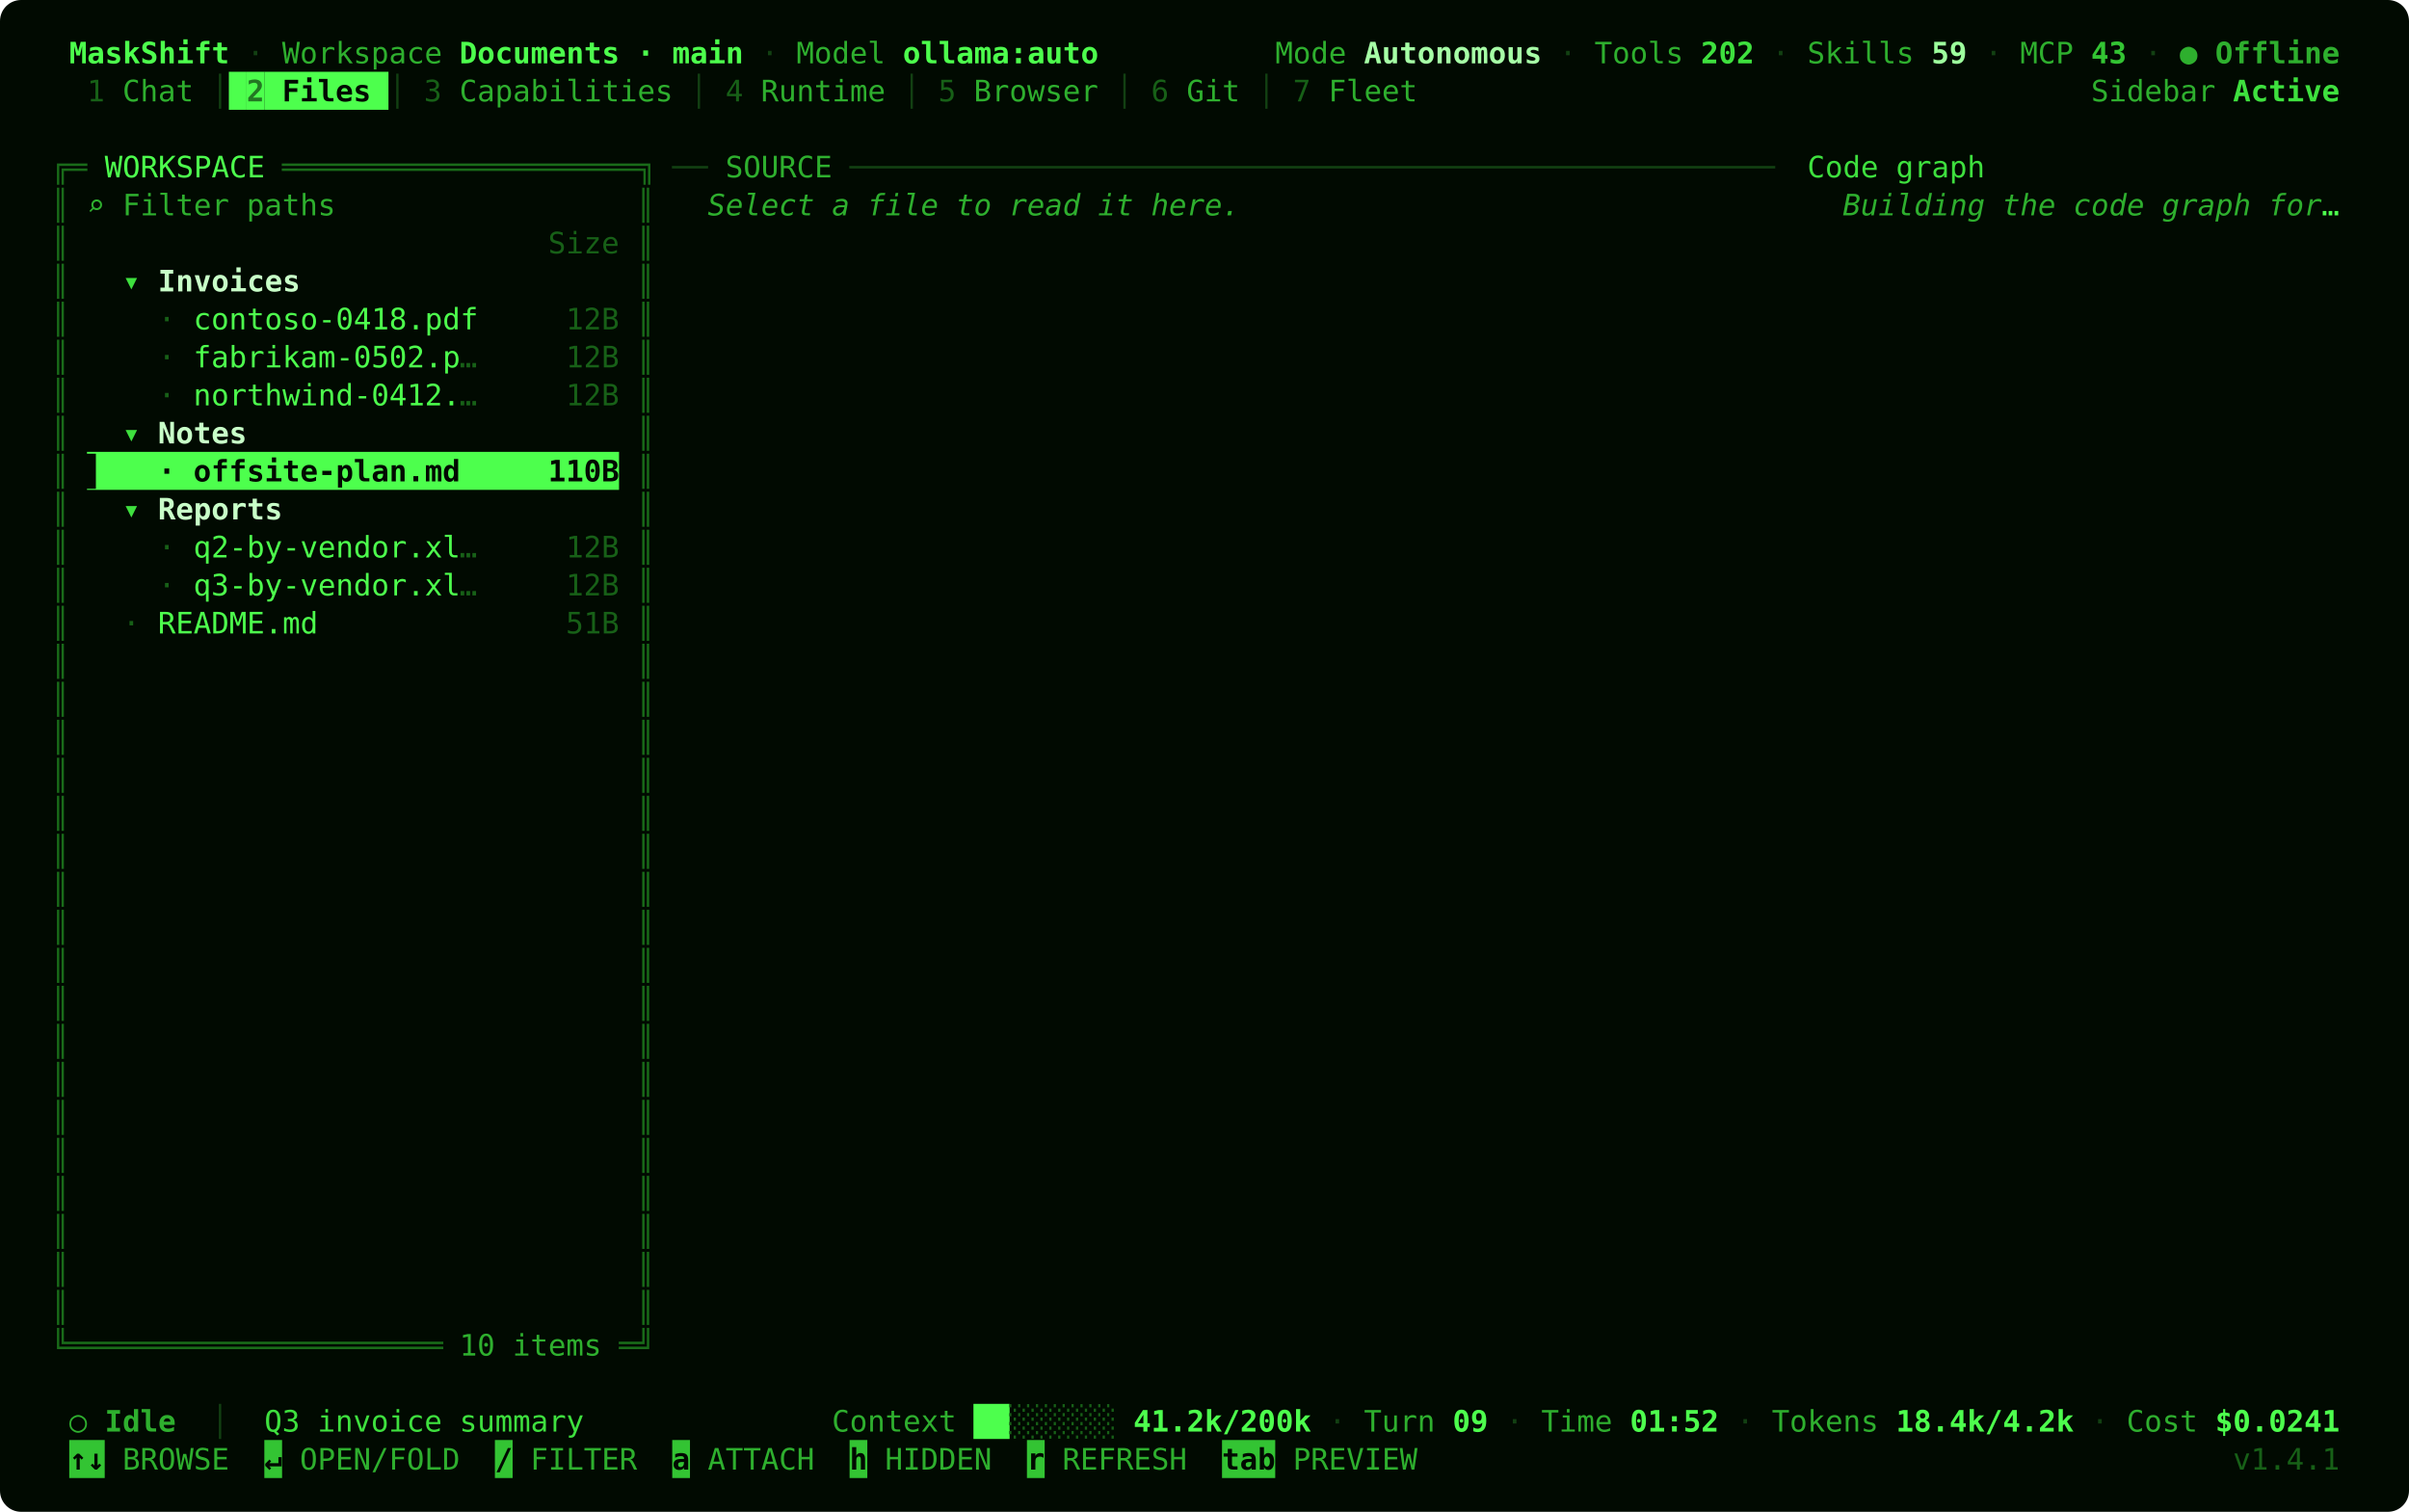
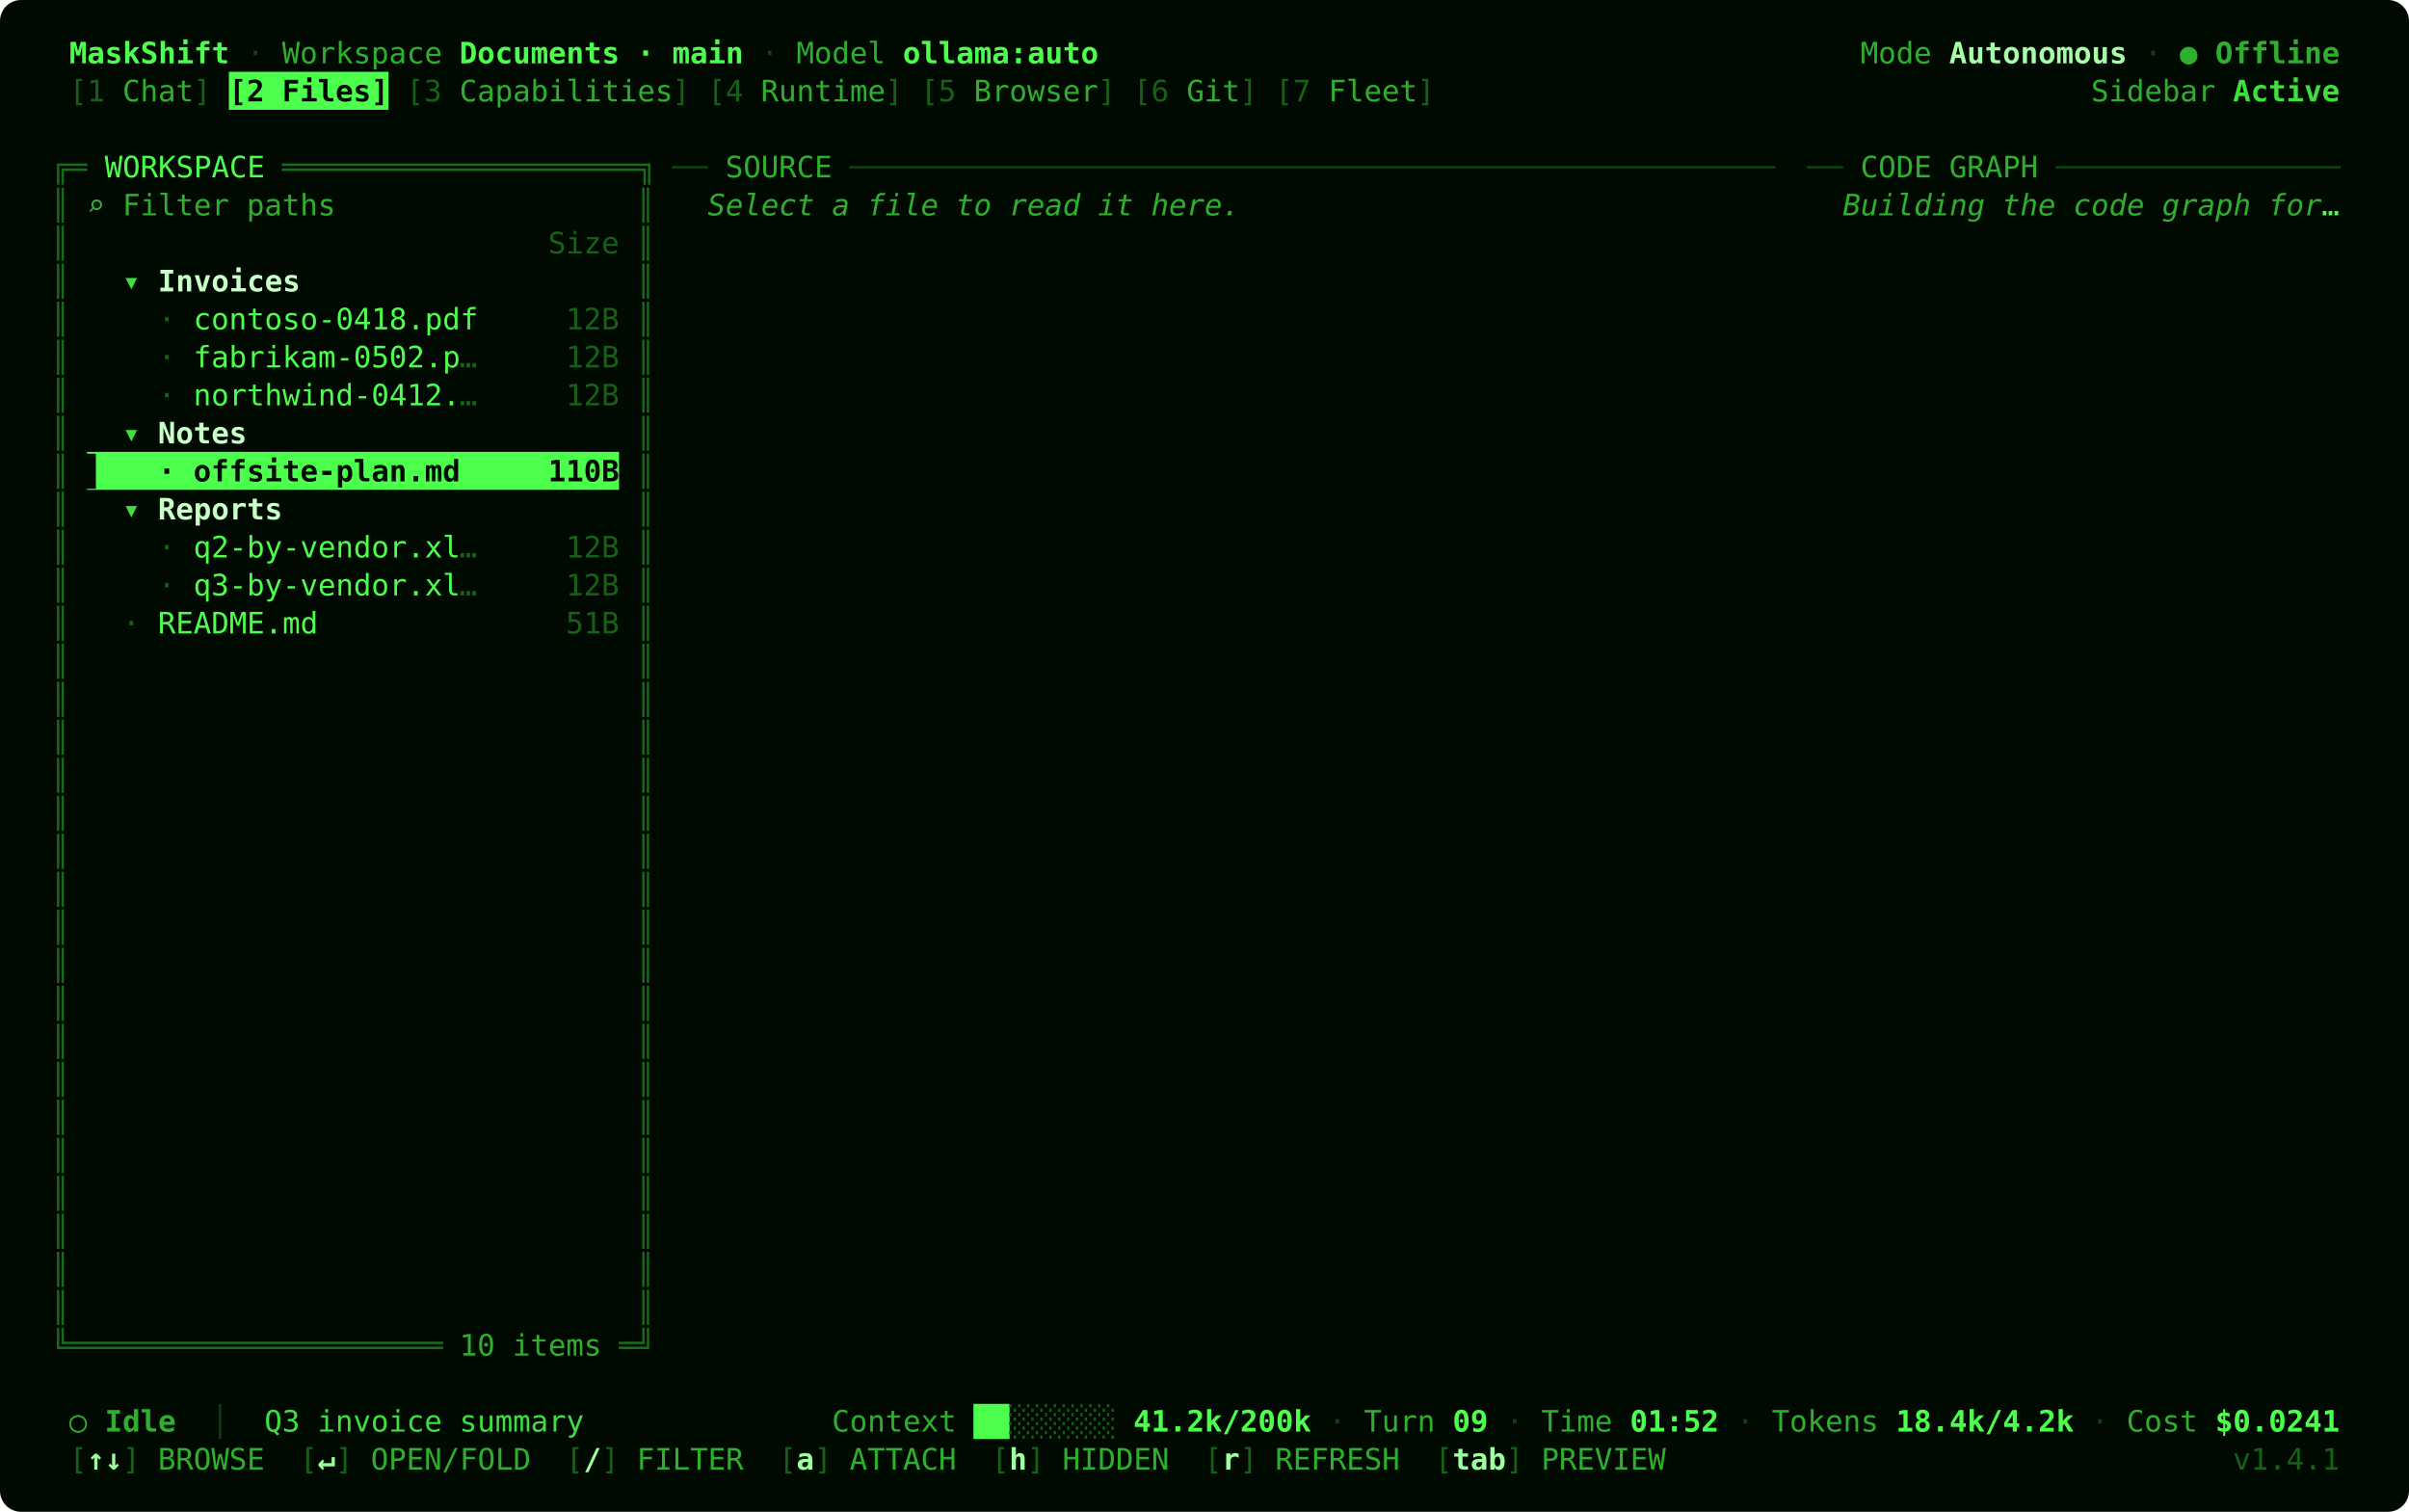
<svg xmlns="http://www.w3.org/2000/svg" width="1141" height="716" viewBox="0 0 1141 716" role="img" aria-label="MaskShift — Files">
  <rect width="100%" height="100%" rx="10" fill="#010a01" />
  <g font-family="SFMono-Regular, Menlo, Consolas, DejaVu Sans Mono, monospace" font-size="14" xml:space="preserve">
    <text x="32.80" y="30.00" fill="#4dff4d" textLength="75.60" lengthAdjust="spacingAndGlyphs" font-weight="700">MaskShift</text>
    <text x="116.80" y="30.00" fill="#124012" textLength="8.40" lengthAdjust="spacingAndGlyphs">·</text>
    <text x="133.60" y="30.00" fill="#2eaf2e" textLength="75.60" lengthAdjust="spacingAndGlyphs">Workspace</text>
    <text x="217.60" y="30.00" fill="#4dff4d" textLength="75.60" lengthAdjust="spacingAndGlyphs" font-weight="700">Documents</text>
    <text x="301.60" y="30.00" fill="#4dff4d" textLength="8.40" lengthAdjust="spacingAndGlyphs" font-weight="700">·</text>
    <text x="318.40" y="30.00" fill="#4dff4d" textLength="33.60" lengthAdjust="spacingAndGlyphs" font-weight="700">main</text>
    <text x="360.40" y="30.00" fill="#124012" textLength="8.40" lengthAdjust="spacingAndGlyphs">·</text>
    <text x="377.20" y="30.00" fill="#2eaf2e" textLength="42.00" lengthAdjust="spacingAndGlyphs">Model</text>
    <text x="427.60" y="30.00" fill="#4dff4d" textLength="92.40" lengthAdjust="spacingAndGlyphs" font-weight="700">ollama:auto</text>
-     <text x="604.00" y="30.00" fill="#2eaf2e" textLength="33.60" lengthAdjust="spacingAndGlyphs">Mode</text>
-     <text x="646.00" y="30.00" fill="#a6ffa6" textLength="84.00" lengthAdjust="spacingAndGlyphs" font-weight="700">Autonomous</text>
-     <text x="738.40" y="30.00" fill="#124012" textLength="8.40" lengthAdjust="spacingAndGlyphs">·</text>
-     <text x="755.20" y="30.00" fill="#2eaf2e" textLength="42.00" lengthAdjust="spacingAndGlyphs">Tools</text>
-     <text x="805.60" y="30.00" fill="#3ee03e" textLength="25.20" lengthAdjust="spacingAndGlyphs" font-weight="700">202</text>
-     <text x="839.20" y="30.00" fill="#124012" textLength="8.40" lengthAdjust="spacingAndGlyphs">·</text>
-     <text x="856.00" y="30.00" fill="#2eaf2e" textLength="50.40" lengthAdjust="spacingAndGlyphs">Skills</text>
-     <text x="914.80" y="30.00" fill="#9dff9d" textLength="16.80" lengthAdjust="spacingAndGlyphs" font-weight="700">59</text>
-     <text x="940.00" y="30.00" fill="#124012" textLength="8.40" lengthAdjust="spacingAndGlyphs">·</text>
-     <text x="956.80" y="30.00" fill="#2eaf2e" textLength="25.20" lengthAdjust="spacingAndGlyphs">MCP</text>
-     <text x="990.40" y="30.00" fill="#33c433" textLength="16.80" lengthAdjust="spacingAndGlyphs" font-weight="700">43</text>
+     <text x="881.20" y="30.00" fill="#2eaf2e" textLength="33.60" lengthAdjust="spacingAndGlyphs">Mode</text>
+     <text x="923.20" y="30.00" fill="#a6ffa6" textLength="84.00" lengthAdjust="spacingAndGlyphs" font-weight="700">Autonomous</text>
    <text x="1015.60" y="30.00" fill="#124012" textLength="8.40" lengthAdjust="spacingAndGlyphs">·</text>
    <text x="1032.40" y="30.00" fill="#2eaf2e" textLength="8.40" lengthAdjust="spacingAndGlyphs">●</text>
    <text x="1049.20" y="30.00" fill="#2eaf2e" textLength="58.80" lengthAdjust="spacingAndGlyphs" font-weight="700">Offline</text>
-     <text x="41.20" y="48.00" fill="#176017" textLength="8.40" lengthAdjust="spacingAndGlyphs">1</text>
+     <text x="32.80" y="48.00" fill="#176017" textLength="16.80" lengthAdjust="spacingAndGlyphs">[1</text>
    <text x="58.00" y="48.00" fill="#2eaf2e" textLength="33.60" lengthAdjust="spacingAndGlyphs">Chat</text>
-     <text x="100.00" y="48.00" fill="#124012" textLength="8.40" lengthAdjust="spacingAndGlyphs">│</text>
-     <rect x="108.40" y="34.00" width="8.40" height="18" fill="#4dff4d" />
-     <rect x="116.80" y="34.00" width="8.40" height="18" fill="#4dff4d" />
-     <text x="116.80" y="48.00" fill="#237823" textLength="8.40" lengthAdjust="spacingAndGlyphs" font-weight="700">2</text>
-     <rect x="125.20" y="34.00" width="58.80" height="18" fill="#4dff4d" />
-     <text x="133.60" y="48.00" fill="#010a01" textLength="42.00" lengthAdjust="spacingAndGlyphs" font-weight="700">Files</text>
-     <text x="184.00" y="48.00" fill="#124012" textLength="8.40" lengthAdjust="spacingAndGlyphs">│</text>
-     <text x="200.80" y="48.00" fill="#176017" textLength="8.40" lengthAdjust="spacingAndGlyphs">3</text>
+     <text x="91.60" y="48.00" fill="#176017" textLength="8.40" lengthAdjust="spacingAndGlyphs">]</text>
+     <rect x="108.40" y="34.00" width="75.60" height="18" fill="#4dff4d" />
+     <text x="108.40" y="48.00" fill="#010a01" textLength="16.80" lengthAdjust="spacingAndGlyphs" font-weight="700">[2</text>
+     <text x="133.60" y="48.00" fill="#010a01" textLength="50.40" lengthAdjust="spacingAndGlyphs" font-weight="700">Files]</text>
+     <text x="192.40" y="48.00" fill="#176017" textLength="16.80" lengthAdjust="spacingAndGlyphs">[3</text>
    <text x="217.60" y="48.00" fill="#2eaf2e" textLength="100.80" lengthAdjust="spacingAndGlyphs">Capabilities</text>
-     <text x="326.80" y="48.00" fill="#124012" textLength="8.40" lengthAdjust="spacingAndGlyphs">│</text>
-     <text x="343.60" y="48.00" fill="#176017" textLength="8.40" lengthAdjust="spacingAndGlyphs">4</text>
+     <text x="318.40" y="48.00" fill="#176017" textLength="8.40" lengthAdjust="spacingAndGlyphs">]</text>
+     <text x="335.20" y="48.00" fill="#176017" textLength="16.80" lengthAdjust="spacingAndGlyphs">[4</text>
    <text x="360.40" y="48.00" fill="#2eaf2e" textLength="58.80" lengthAdjust="spacingAndGlyphs">Runtime</text>
-     <text x="427.60" y="48.00" fill="#124012" textLength="8.40" lengthAdjust="spacingAndGlyphs">│</text>
-     <text x="444.40" y="48.00" fill="#176017" textLength="8.40" lengthAdjust="spacingAndGlyphs">5</text>
+     <text x="419.20" y="48.00" fill="#176017" textLength="8.40" lengthAdjust="spacingAndGlyphs">]</text>
+     <text x="436.00" y="48.00" fill="#176017" textLength="16.80" lengthAdjust="spacingAndGlyphs">[5</text>
    <text x="461.20" y="48.00" fill="#2eaf2e" textLength="58.80" lengthAdjust="spacingAndGlyphs">Browser</text>
-     <text x="528.40" y="48.00" fill="#124012" textLength="8.40" lengthAdjust="spacingAndGlyphs">│</text>
-     <text x="545.20" y="48.00" fill="#176017" textLength="8.40" lengthAdjust="spacingAndGlyphs">6</text>
+     <text x="520.00" y="48.00" fill="#176017" textLength="8.40" lengthAdjust="spacingAndGlyphs">]</text>
+     <text x="536.80" y="48.00" fill="#176017" textLength="16.80" lengthAdjust="spacingAndGlyphs">[6</text>
    <text x="562.00" y="48.00" fill="#2eaf2e" textLength="25.20" lengthAdjust="spacingAndGlyphs">Git</text>
-     <text x="595.60" y="48.00" fill="#124012" textLength="8.40" lengthAdjust="spacingAndGlyphs">│</text>
-     <text x="612.40" y="48.00" fill="#176017" textLength="8.40" lengthAdjust="spacingAndGlyphs">7</text>
+     <text x="587.20" y="48.00" fill="#176017" textLength="8.40" lengthAdjust="spacingAndGlyphs">]</text>
+     <text x="604.00" y="48.00" fill="#176017" textLength="16.80" lengthAdjust="spacingAndGlyphs">[7</text>
    <text x="629.20" y="48.00" fill="#2eaf2e" textLength="42.00" lengthAdjust="spacingAndGlyphs">Fleet</text>
+     <text x="671.20" y="48.00" fill="#176017" textLength="8.40" lengthAdjust="spacingAndGlyphs">]</text>
    <text x="990.40" y="48.00" fill="#2eaf2e" textLength="58.80" lengthAdjust="spacingAndGlyphs">Sidebar</text>
    <text x="1057.60" y="48.00" fill="#3ee03e" textLength="50.40" lengthAdjust="spacingAndGlyphs" font-weight="700">Active</text>
    <text x="24.40" y="84.00" fill="#196b19" textLength="16.80" lengthAdjust="spacingAndGlyphs">╔═</text>
    <text x="49.60" y="84.00" fill="#4dff4d" textLength="75.60" lengthAdjust="spacingAndGlyphs">WORKSPACE</text>
    <text x="133.60" y="84.00" fill="#196b19" textLength="176.40" lengthAdjust="spacingAndGlyphs">════════════════════╗</text>
    <text x="318.40" y="84.00" fill="#124012" textLength="16.80" lengthAdjust="spacingAndGlyphs">──</text>
    <text x="343.60" y="84.00" fill="#2eaf2e" textLength="50.40" lengthAdjust="spacingAndGlyphs">SOURCE</text>
    <text x="402.40" y="84.00" fill="#124012" textLength="436.80" lengthAdjust="spacingAndGlyphs">────────────────────────────────────────────────────</text>
-     <text x="856.00" y="84.00" fill="#3ee03e" textLength="33.60" lengthAdjust="spacingAndGlyphs">Code</text>
-     <text x="898.00" y="84.00" fill="#3ee03e" textLength="42.00" lengthAdjust="spacingAndGlyphs">graph</text>
+     <text x="856.00" y="84.00" fill="#124012" textLength="16.80" lengthAdjust="spacingAndGlyphs">──</text>
+     <text x="881.20" y="84.00" fill="#2eaf2e" textLength="33.60" lengthAdjust="spacingAndGlyphs">CODE</text>
+     <text x="923.20" y="84.00" fill="#2eaf2e" textLength="42.00" lengthAdjust="spacingAndGlyphs">GRAPH</text>
+     <text x="973.60" y="84.00" fill="#124012" textLength="134.40" lengthAdjust="spacingAndGlyphs">────────────────</text>
    <text x="24.40" y="102.00" fill="#196b19" textLength="8.40" lengthAdjust="spacingAndGlyphs">║</text>
    <text x="41.20" y="102.00" fill="#2eaf2e" textLength="8.40" lengthAdjust="spacingAndGlyphs">⌕</text>
    <text x="58.00" y="102.00" fill="#2eaf2e" textLength="50.40" lengthAdjust="spacingAndGlyphs">Filter</text>
    <text x="116.80" y="102.00" fill="#2eaf2e" textLength="42.00" lengthAdjust="spacingAndGlyphs">paths</text>
    <text x="301.60" y="102.00" fill="#196b19" textLength="8.40" lengthAdjust="spacingAndGlyphs">║</text>
    <text x="335.20" y="102.00" fill="#2eaf2e" textLength="50.40" lengthAdjust="spacingAndGlyphs" font-style="italic">Select</text>
    <text x="394.00" y="102.00" fill="#2eaf2e" textLength="8.40" lengthAdjust="spacingAndGlyphs" font-style="italic">a</text>
    <text x="410.80" y="102.00" fill="#2eaf2e" textLength="33.60" lengthAdjust="spacingAndGlyphs" font-style="italic">file</text>
    <text x="452.80" y="102.00" fill="#2eaf2e" textLength="16.80" lengthAdjust="spacingAndGlyphs" font-style="italic">to</text>
    <text x="478.00" y="102.00" fill="#2eaf2e" textLength="33.60" lengthAdjust="spacingAndGlyphs" font-style="italic">read</text>
    <text x="520.00" y="102.00" fill="#2eaf2e" textLength="16.80" lengthAdjust="spacingAndGlyphs" font-style="italic">it</text>
    <text x="545.20" y="102.00" fill="#2eaf2e" textLength="42.00" lengthAdjust="spacingAndGlyphs" font-style="italic">here.</text>
    <text x="872.80" y="102.00" fill="#2eaf2e" textLength="67.20" lengthAdjust="spacingAndGlyphs" font-style="italic">Building</text>
    <text x="948.40" y="102.00" fill="#2eaf2e" textLength="25.20" lengthAdjust="spacingAndGlyphs" font-style="italic">the</text>
    <text x="982.00" y="102.00" fill="#2eaf2e" textLength="33.60" lengthAdjust="spacingAndGlyphs" font-style="italic">code</text>
    <text x="1024.00" y="102.00" fill="#2eaf2e" textLength="42.00" lengthAdjust="spacingAndGlyphs" font-style="italic">graph</text>
    <text x="1074.40" y="102.00" fill="#2eaf2e" textLength="25.20" lengthAdjust="spacingAndGlyphs" font-style="italic">for</text>
    <text x="1099.60" y="102.00" fill="#4dff4d" textLength="8.40" lengthAdjust="spacingAndGlyphs">…</text>
    <text x="24.40" y="120.00" fill="#196b19" textLength="8.40" lengthAdjust="spacingAndGlyphs">║</text>
    <text x="259.60" y="120.00" fill="#176017" textLength="33.60" lengthAdjust="spacingAndGlyphs">Size</text>
    <text x="301.60" y="120.00" fill="#196b19" textLength="8.40" lengthAdjust="spacingAndGlyphs">║</text>
    <text x="24.40" y="138.00" fill="#196b19" textLength="8.40" lengthAdjust="spacingAndGlyphs">║</text>
    <text x="58.00" y="138.00" fill="#3ee03e" textLength="8.40" lengthAdjust="spacingAndGlyphs">▾</text>
    <text x="74.80" y="138.00" fill="#c8ffc8" textLength="67.20" lengthAdjust="spacingAndGlyphs" font-weight="700">Invoices</text>
    <text x="301.60" y="138.00" fill="#196b19" textLength="8.40" lengthAdjust="spacingAndGlyphs">║</text>
    <text x="24.40" y="156.00" fill="#196b19" textLength="8.40" lengthAdjust="spacingAndGlyphs">║</text>
    <text x="74.80" y="156.00" fill="#176017" textLength="8.40" lengthAdjust="spacingAndGlyphs">·</text>
    <text x="91.60" y="156.00" fill="#4dff4d" textLength="134.40" lengthAdjust="spacingAndGlyphs">contoso-0418.pdf</text>
    <text x="268.00" y="156.00" fill="#176017" textLength="25.20" lengthAdjust="spacingAndGlyphs">12B</text>
    <text x="301.60" y="156.00" fill="#196b19" textLength="8.40" lengthAdjust="spacingAndGlyphs">║</text>
    <text x="24.40" y="174.00" fill="#196b19" textLength="8.40" lengthAdjust="spacingAndGlyphs">║</text>
    <text x="74.80" y="174.00" fill="#176017" textLength="8.40" lengthAdjust="spacingAndGlyphs">·</text>
    <text x="91.60" y="174.00" fill="#4dff4d" textLength="126.00" lengthAdjust="spacingAndGlyphs">fabrikam-0502.p</text>
    <text x="217.60" y="174.00" fill="#176017" textLength="8.40" lengthAdjust="spacingAndGlyphs">…</text>
    <text x="268.00" y="174.00" fill="#176017" textLength="25.20" lengthAdjust="spacingAndGlyphs">12B</text>
    <text x="301.60" y="174.00" fill="#196b19" textLength="8.40" lengthAdjust="spacingAndGlyphs">║</text>
    <text x="24.40" y="192.00" fill="#196b19" textLength="8.40" lengthAdjust="spacingAndGlyphs">║</text>
    <text x="74.80" y="192.00" fill="#176017" textLength="8.40" lengthAdjust="spacingAndGlyphs">·</text>
    <text x="91.60" y="192.00" fill="#4dff4d" textLength="126.00" lengthAdjust="spacingAndGlyphs">northwind-0412.</text>
    <text x="217.60" y="192.00" fill="#176017" textLength="8.40" lengthAdjust="spacingAndGlyphs">…</text>
    <text x="268.00" y="192.00" fill="#176017" textLength="25.20" lengthAdjust="spacingAndGlyphs">12B</text>
    <text x="301.60" y="192.00" fill="#196b19" textLength="8.40" lengthAdjust="spacingAndGlyphs">║</text>
    <text x="24.40" y="210.00" fill="#196b19" textLength="8.40" lengthAdjust="spacingAndGlyphs">║</text>
    <text x="58.00" y="210.00" fill="#3ee03e" textLength="8.40" lengthAdjust="spacingAndGlyphs">▾</text>
    <text x="74.80" y="210.00" fill="#c8ffc8" textLength="42.00" lengthAdjust="spacingAndGlyphs" font-weight="700">Notes</text>
    <text x="301.60" y="210.00" fill="#196b19" textLength="8.40" lengthAdjust="spacingAndGlyphs">║</text>
    <text x="24.40" y="228.00" fill="#196b19" textLength="8.40" lengthAdjust="spacingAndGlyphs">║</text>
    <rect x="41.20" y="214.00" width="252.00" height="18" fill="#4dff4d" />
    <text x="41.20" y="228.00" fill="#010a01" textLength="8.40" lengthAdjust="spacingAndGlyphs" font-weight="700">▌</text>
    <text x="74.80" y="228.00" fill="#010a01" textLength="8.40" lengthAdjust="spacingAndGlyphs" font-weight="700">·</text>
    <text x="91.60" y="228.00" fill="#010a01" textLength="126.00" lengthAdjust="spacingAndGlyphs" font-weight="700">offsite-plan.md</text>
    <text x="259.60" y="228.00" fill="#010a01" textLength="33.60" lengthAdjust="spacingAndGlyphs" font-weight="700">110B</text>
    <text x="301.60" y="228.00" fill="#196b19" textLength="8.40" lengthAdjust="spacingAndGlyphs">║</text>
    <text x="24.40" y="246.00" fill="#196b19" textLength="8.40" lengthAdjust="spacingAndGlyphs">║</text>
    <text x="58.00" y="246.00" fill="#3ee03e" textLength="8.40" lengthAdjust="spacingAndGlyphs">▾</text>
    <text x="74.80" y="246.00" fill="#c8ffc8" textLength="58.80" lengthAdjust="spacingAndGlyphs" font-weight="700">Reports</text>
    <text x="301.60" y="246.00" fill="#196b19" textLength="8.40" lengthAdjust="spacingAndGlyphs">║</text>
    <text x="24.40" y="264.00" fill="#196b19" textLength="8.40" lengthAdjust="spacingAndGlyphs">║</text>
    <text x="74.80" y="264.00" fill="#176017" textLength="8.40" lengthAdjust="spacingAndGlyphs">·</text>
    <text x="91.60" y="264.00" fill="#4dff4d" textLength="126.00" lengthAdjust="spacingAndGlyphs">q2-by-vendor.xl</text>
    <text x="217.60" y="264.00" fill="#176017" textLength="8.40" lengthAdjust="spacingAndGlyphs">…</text>
    <text x="268.00" y="264.00" fill="#176017" textLength="25.20" lengthAdjust="spacingAndGlyphs">12B</text>
    <text x="301.60" y="264.00" fill="#196b19" textLength="8.40" lengthAdjust="spacingAndGlyphs">║</text>
    <text x="24.40" y="282.00" fill="#196b19" textLength="8.40" lengthAdjust="spacingAndGlyphs">║</text>
    <text x="74.80" y="282.00" fill="#176017" textLength="8.40" lengthAdjust="spacingAndGlyphs">·</text>
    <text x="91.60" y="282.00" fill="#4dff4d" textLength="126.00" lengthAdjust="spacingAndGlyphs">q3-by-vendor.xl</text>
    <text x="217.60" y="282.00" fill="#176017" textLength="8.40" lengthAdjust="spacingAndGlyphs">…</text>
    <text x="268.00" y="282.00" fill="#176017" textLength="25.20" lengthAdjust="spacingAndGlyphs">12B</text>
    <text x="301.60" y="282.00" fill="#196b19" textLength="8.40" lengthAdjust="spacingAndGlyphs">║</text>
    <text x="24.40" y="300.00" fill="#196b19" textLength="8.40" lengthAdjust="spacingAndGlyphs">║</text>
    <text x="58.00" y="300.00" fill="#176017" textLength="8.40" lengthAdjust="spacingAndGlyphs">·</text>
    <text x="74.80" y="300.00" fill="#4dff4d" textLength="75.60" lengthAdjust="spacingAndGlyphs">README.md</text>
    <text x="268.00" y="300.00" fill="#176017" textLength="25.20" lengthAdjust="spacingAndGlyphs">51B</text>
    <text x="301.60" y="300.00" fill="#196b19" textLength="8.40" lengthAdjust="spacingAndGlyphs">║</text>
    <text x="24.40" y="318.00" fill="#196b19" textLength="8.40" lengthAdjust="spacingAndGlyphs">║</text>
    <text x="301.60" y="318.00" fill="#196b19" textLength="8.40" lengthAdjust="spacingAndGlyphs">║</text>
    <text x="24.40" y="336.00" fill="#196b19" textLength="8.40" lengthAdjust="spacingAndGlyphs">║</text>
    <text x="301.60" y="336.00" fill="#196b19" textLength="8.40" lengthAdjust="spacingAndGlyphs">║</text>
    <text x="24.40" y="354.00" fill="#196b19" textLength="8.40" lengthAdjust="spacingAndGlyphs">║</text>
    <text x="301.60" y="354.00" fill="#196b19" textLength="8.40" lengthAdjust="spacingAndGlyphs">║</text>
    <text x="24.40" y="372.00" fill="#196b19" textLength="8.40" lengthAdjust="spacingAndGlyphs">║</text>
    <text x="301.60" y="372.00" fill="#196b19" textLength="8.40" lengthAdjust="spacingAndGlyphs">║</text>
    <text x="24.40" y="390.00" fill="#196b19" textLength="8.40" lengthAdjust="spacingAndGlyphs">║</text>
    <text x="301.60" y="390.00" fill="#196b19" textLength="8.40" lengthAdjust="spacingAndGlyphs">║</text>
    <text x="24.40" y="408.00" fill="#196b19" textLength="8.40" lengthAdjust="spacingAndGlyphs">║</text>
    <text x="301.60" y="408.00" fill="#196b19" textLength="8.40" lengthAdjust="spacingAndGlyphs">║</text>
    <text x="24.40" y="426.00" fill="#196b19" textLength="8.40" lengthAdjust="spacingAndGlyphs">║</text>
    <text x="301.60" y="426.00" fill="#196b19" textLength="8.40" lengthAdjust="spacingAndGlyphs">║</text>
    <text x="24.40" y="444.00" fill="#196b19" textLength="8.40" lengthAdjust="spacingAndGlyphs">║</text>
    <text x="301.60" y="444.00" fill="#196b19" textLength="8.40" lengthAdjust="spacingAndGlyphs">║</text>
    <text x="24.40" y="462.00" fill="#196b19" textLength="8.40" lengthAdjust="spacingAndGlyphs">║</text>
    <text x="301.60" y="462.00" fill="#196b19" textLength="8.40" lengthAdjust="spacingAndGlyphs">║</text>
    <text x="24.40" y="480.00" fill="#196b19" textLength="8.40" lengthAdjust="spacingAndGlyphs">║</text>
    <text x="301.60" y="480.00" fill="#196b19" textLength="8.40" lengthAdjust="spacingAndGlyphs">║</text>
    <text x="24.40" y="498.00" fill="#196b19" textLength="8.40" lengthAdjust="spacingAndGlyphs">║</text>
    <text x="301.60" y="498.00" fill="#196b19" textLength="8.40" lengthAdjust="spacingAndGlyphs">║</text>
    <text x="24.40" y="516.00" fill="#196b19" textLength="8.40" lengthAdjust="spacingAndGlyphs">║</text>
    <text x="301.60" y="516.00" fill="#196b19" textLength="8.40" lengthAdjust="spacingAndGlyphs">║</text>
    <text x="24.40" y="534.00" fill="#196b19" textLength="8.40" lengthAdjust="spacingAndGlyphs">║</text>
    <text x="301.60" y="534.00" fill="#196b19" textLength="8.40" lengthAdjust="spacingAndGlyphs">║</text>
    <text x="24.40" y="552.00" fill="#196b19" textLength="8.40" lengthAdjust="spacingAndGlyphs">║</text>
    <text x="301.60" y="552.00" fill="#196b19" textLength="8.40" lengthAdjust="spacingAndGlyphs">║</text>
    <text x="24.40" y="570.00" fill="#196b19" textLength="8.40" lengthAdjust="spacingAndGlyphs">║</text>
    <text x="301.60" y="570.00" fill="#196b19" textLength="8.40" lengthAdjust="spacingAndGlyphs">║</text>
    <text x="24.40" y="588.00" fill="#196b19" textLength="8.40" lengthAdjust="spacingAndGlyphs">║</text>
    <text x="301.60" y="588.00" fill="#196b19" textLength="8.40" lengthAdjust="spacingAndGlyphs">║</text>
    <text x="24.40" y="606.00" fill="#196b19" textLength="8.40" lengthAdjust="spacingAndGlyphs">║</text>
    <text x="301.60" y="606.00" fill="#196b19" textLength="8.40" lengthAdjust="spacingAndGlyphs">║</text>
    <text x="24.40" y="624.00" fill="#196b19" textLength="8.40" lengthAdjust="spacingAndGlyphs">║</text>
    <text x="301.60" y="624.00" fill="#196b19" textLength="8.40" lengthAdjust="spacingAndGlyphs">║</text>
    <text x="24.40" y="642.00" fill="#196b19" textLength="184.80" lengthAdjust="spacingAndGlyphs">╚═════════════════════</text>
    <text x="217.60" y="642.00" fill="#2eaf2e" textLength="16.80" lengthAdjust="spacingAndGlyphs">10</text>
    <text x="242.80" y="642.00" fill="#2eaf2e" textLength="42.00" lengthAdjust="spacingAndGlyphs">items</text>
    <text x="293.20" y="642.00" fill="#196b19" textLength="16.80" lengthAdjust="spacingAndGlyphs">═╝</text>
    <text x="32.80" y="678.00" fill="#2eaf2e" textLength="8.40" lengthAdjust="spacingAndGlyphs">○</text>
    <text x="49.60" y="678.00" fill="#2eaf2e" textLength="33.60" lengthAdjust="spacingAndGlyphs" font-weight="700">Idle</text>
    <text x="100.00" y="678.00" fill="#124012" textLength="8.40" lengthAdjust="spacingAndGlyphs">│</text>
    <text x="125.20" y="678.00" fill="#3ee03e" textLength="16.80" lengthAdjust="spacingAndGlyphs">Q3</text>
    <text x="150.40" y="678.00" fill="#3ee03e" textLength="58.80" lengthAdjust="spacingAndGlyphs">invoice</text>
    <text x="217.60" y="678.00" fill="#3ee03e" textLength="58.80" lengthAdjust="spacingAndGlyphs">summary</text>
    <text x="394.00" y="678.00" fill="#2eaf2e" textLength="58.80" lengthAdjust="spacingAndGlyphs">Context</text>
    <text x="461.20" y="678.00" fill="#4dff4d" textLength="16.80" lengthAdjust="spacingAndGlyphs">██</text>
    <text x="478.00" y="678.00" fill="#176017" textLength="50.40" lengthAdjust="spacingAndGlyphs">░░░░░░</text>
    <text x="536.80" y="678.00" fill="#4dff4d" textLength="84.00" lengthAdjust="spacingAndGlyphs" font-weight="700">41.2k/200k</text>
    <text x="629.20" y="678.00" fill="#124012" textLength="8.40" lengthAdjust="spacingAndGlyphs">·</text>
    <text x="646.00" y="678.00" fill="#2eaf2e" textLength="33.60" lengthAdjust="spacingAndGlyphs">Turn</text>
    <text x="688.00" y="678.00" fill="#4dff4d" textLength="16.80" lengthAdjust="spacingAndGlyphs" font-weight="700">09</text>
    <text x="713.20" y="678.00" fill="#124012" textLength="8.40" lengthAdjust="spacingAndGlyphs">·</text>
    <text x="730.00" y="678.00" fill="#2eaf2e" textLength="33.60" lengthAdjust="spacingAndGlyphs">Time</text>
    <text x="772.00" y="678.00" fill="#4dff4d" textLength="42.00" lengthAdjust="spacingAndGlyphs" font-weight="700">01:52</text>
    <text x="822.40" y="678.00" fill="#124012" textLength="8.40" lengthAdjust="spacingAndGlyphs">·</text>
    <text x="839.20" y="678.00" fill="#2eaf2e" textLength="50.40" lengthAdjust="spacingAndGlyphs">Tokens</text>
    <text x="898.00" y="678.00" fill="#4dff4d" textLength="84.00" lengthAdjust="spacingAndGlyphs" font-weight="700">18.4k/4.2k</text>
    <text x="990.40" y="678.00" fill="#124012" textLength="8.40" lengthAdjust="spacingAndGlyphs">·</text>
    <text x="1007.20" y="678.00" fill="#2eaf2e" textLength="33.60" lengthAdjust="spacingAndGlyphs">Cost</text>
    <text x="1049.20" y="678.00" fill="#4dff4d" textLength="58.80" lengthAdjust="spacingAndGlyphs" font-weight="700">$0.0241</text>
-     <rect x="32.80" y="682.00" width="16.80" height="18" fill="#33c433" />
-     <text x="32.80" y="696.00" fill="#010a01" textLength="16.80" lengthAdjust="spacingAndGlyphs" font-weight="700">↑↓</text>
-     <text x="58.00" y="696.00" fill="#2eaf2e" textLength="50.40" lengthAdjust="spacingAndGlyphs">BROWSE</text>
-     <rect x="125.20" y="682.00" width="8.40" height="18" fill="#33c433" />
-     <text x="125.20" y="696.00" fill="#010a01" textLength="8.40" lengthAdjust="spacingAndGlyphs" font-weight="700">↵</text>
-     <text x="142.00" y="696.00" fill="#2eaf2e" textLength="75.60" lengthAdjust="spacingAndGlyphs">OPEN/FOLD</text>
-     <rect x="234.40" y="682.00" width="8.40" height="18" fill="#33c433" />
-     <text x="234.40" y="696.00" fill="#010a01" textLength="8.40" lengthAdjust="spacingAndGlyphs" font-weight="700">/</text>
-     <text x="251.20" y="696.00" fill="#2eaf2e" textLength="50.40" lengthAdjust="spacingAndGlyphs">FILTER</text>
-     <rect x="318.40" y="682.00" width="8.40" height="18" fill="#33c433" />
-     <text x="318.40" y="696.00" fill="#010a01" textLength="8.40" lengthAdjust="spacingAndGlyphs" font-weight="700">a</text>
-     <text x="335.20" y="696.00" fill="#2eaf2e" textLength="50.40" lengthAdjust="spacingAndGlyphs">ATTACH</text>
-     <rect x="402.40" y="682.00" width="8.40" height="18" fill="#33c433" />
-     <text x="402.40" y="696.00" fill="#010a01" textLength="8.40" lengthAdjust="spacingAndGlyphs" font-weight="700">h</text>
-     <text x="419.20" y="696.00" fill="#2eaf2e" textLength="50.40" lengthAdjust="spacingAndGlyphs">HIDDEN</text>
-     <rect x="486.40" y="682.00" width="8.40" height="18" fill="#33c433" />
-     <text x="486.40" y="696.00" fill="#010a01" textLength="8.40" lengthAdjust="spacingAndGlyphs" font-weight="700">r</text>
-     <text x="503.20" y="696.00" fill="#2eaf2e" textLength="58.80" lengthAdjust="spacingAndGlyphs">REFRESH</text>
-     <rect x="578.80" y="682.00" width="25.20" height="18" fill="#33c433" />
-     <text x="578.80" y="696.00" fill="#010a01" textLength="25.20" lengthAdjust="spacingAndGlyphs" font-weight="700">tab</text>
-     <text x="612.40" y="696.00" fill="#2eaf2e" textLength="58.80" lengthAdjust="spacingAndGlyphs">PREVIEW</text>
+     <text x="32.80" y="696.00" fill="#176017" textLength="8.40" lengthAdjust="spacingAndGlyphs">[</text>
+     <text x="41.20" y="696.00" fill="#9dff9d" textLength="16.80" lengthAdjust="spacingAndGlyphs" font-weight="700">↑↓</text>
+     <text x="58.00" y="696.00" fill="#176017" textLength="8.40" lengthAdjust="spacingAndGlyphs">]</text>
+     <text x="74.80" y="696.00" fill="#2eaf2e" textLength="50.40" lengthAdjust="spacingAndGlyphs">BROWSE</text>
+     <text x="142.00" y="696.00" fill="#176017" textLength="8.40" lengthAdjust="spacingAndGlyphs">[</text>
+     <text x="150.40" y="696.00" fill="#9dff9d" textLength="8.40" lengthAdjust="spacingAndGlyphs" font-weight="700">↵</text>
+     <text x="158.80" y="696.00" fill="#176017" textLength="8.40" lengthAdjust="spacingAndGlyphs">]</text>
+     <text x="175.60" y="696.00" fill="#2eaf2e" textLength="75.60" lengthAdjust="spacingAndGlyphs">OPEN/FOLD</text>
+     <text x="268.00" y="696.00" fill="#176017" textLength="8.40" lengthAdjust="spacingAndGlyphs">[</text>
+     <text x="276.40" y="696.00" fill="#9dff9d" textLength="8.40" lengthAdjust="spacingAndGlyphs" font-weight="700">/</text>
+     <text x="284.80" y="696.00" fill="#176017" textLength="8.40" lengthAdjust="spacingAndGlyphs">]</text>
+     <text x="301.60" y="696.00" fill="#2eaf2e" textLength="50.40" lengthAdjust="spacingAndGlyphs">FILTER</text>
+     <text x="368.80" y="696.00" fill="#176017" textLength="8.40" lengthAdjust="spacingAndGlyphs">[</text>
+     <text x="377.20" y="696.00" fill="#9dff9d" textLength="8.40" lengthAdjust="spacingAndGlyphs" font-weight="700">a</text>
+     <text x="385.60" y="696.00" fill="#176017" textLength="8.40" lengthAdjust="spacingAndGlyphs">]</text>
+     <text x="402.40" y="696.00" fill="#2eaf2e" textLength="50.40" lengthAdjust="spacingAndGlyphs">ATTACH</text>
+     <text x="469.60" y="696.00" fill="#176017" textLength="8.40" lengthAdjust="spacingAndGlyphs">[</text>
+     <text x="478.00" y="696.00" fill="#9dff9d" textLength="8.40" lengthAdjust="spacingAndGlyphs" font-weight="700">h</text>
+     <text x="486.40" y="696.00" fill="#176017" textLength="8.40" lengthAdjust="spacingAndGlyphs">]</text>
+     <text x="503.20" y="696.00" fill="#2eaf2e" textLength="50.40" lengthAdjust="spacingAndGlyphs">HIDDEN</text>
+     <text x="570.40" y="696.00" fill="#176017" textLength="8.40" lengthAdjust="spacingAndGlyphs">[</text>
+     <text x="578.80" y="696.00" fill="#9dff9d" textLength="8.40" lengthAdjust="spacingAndGlyphs" font-weight="700">r</text>
+     <text x="587.20" y="696.00" fill="#176017" textLength="8.40" lengthAdjust="spacingAndGlyphs">]</text>
+     <text x="604.00" y="696.00" fill="#2eaf2e" textLength="58.80" lengthAdjust="spacingAndGlyphs">REFRESH</text>
+     <text x="679.60" y="696.00" fill="#176017" textLength="8.40" lengthAdjust="spacingAndGlyphs">[</text>
+     <text x="688.00" y="696.00" fill="#9dff9d" textLength="25.20" lengthAdjust="spacingAndGlyphs" font-weight="700">tab</text>
+     <text x="713.20" y="696.00" fill="#176017" textLength="8.40" lengthAdjust="spacingAndGlyphs">]</text>
+     <text x="730.00" y="696.00" fill="#2eaf2e" textLength="58.80" lengthAdjust="spacingAndGlyphs">PREVIEW</text>
    <text x="1057.60" y="696.00" fill="#176017" textLength="50.40" lengthAdjust="spacingAndGlyphs">v1.4.1</text>
  </g>
</svg>
